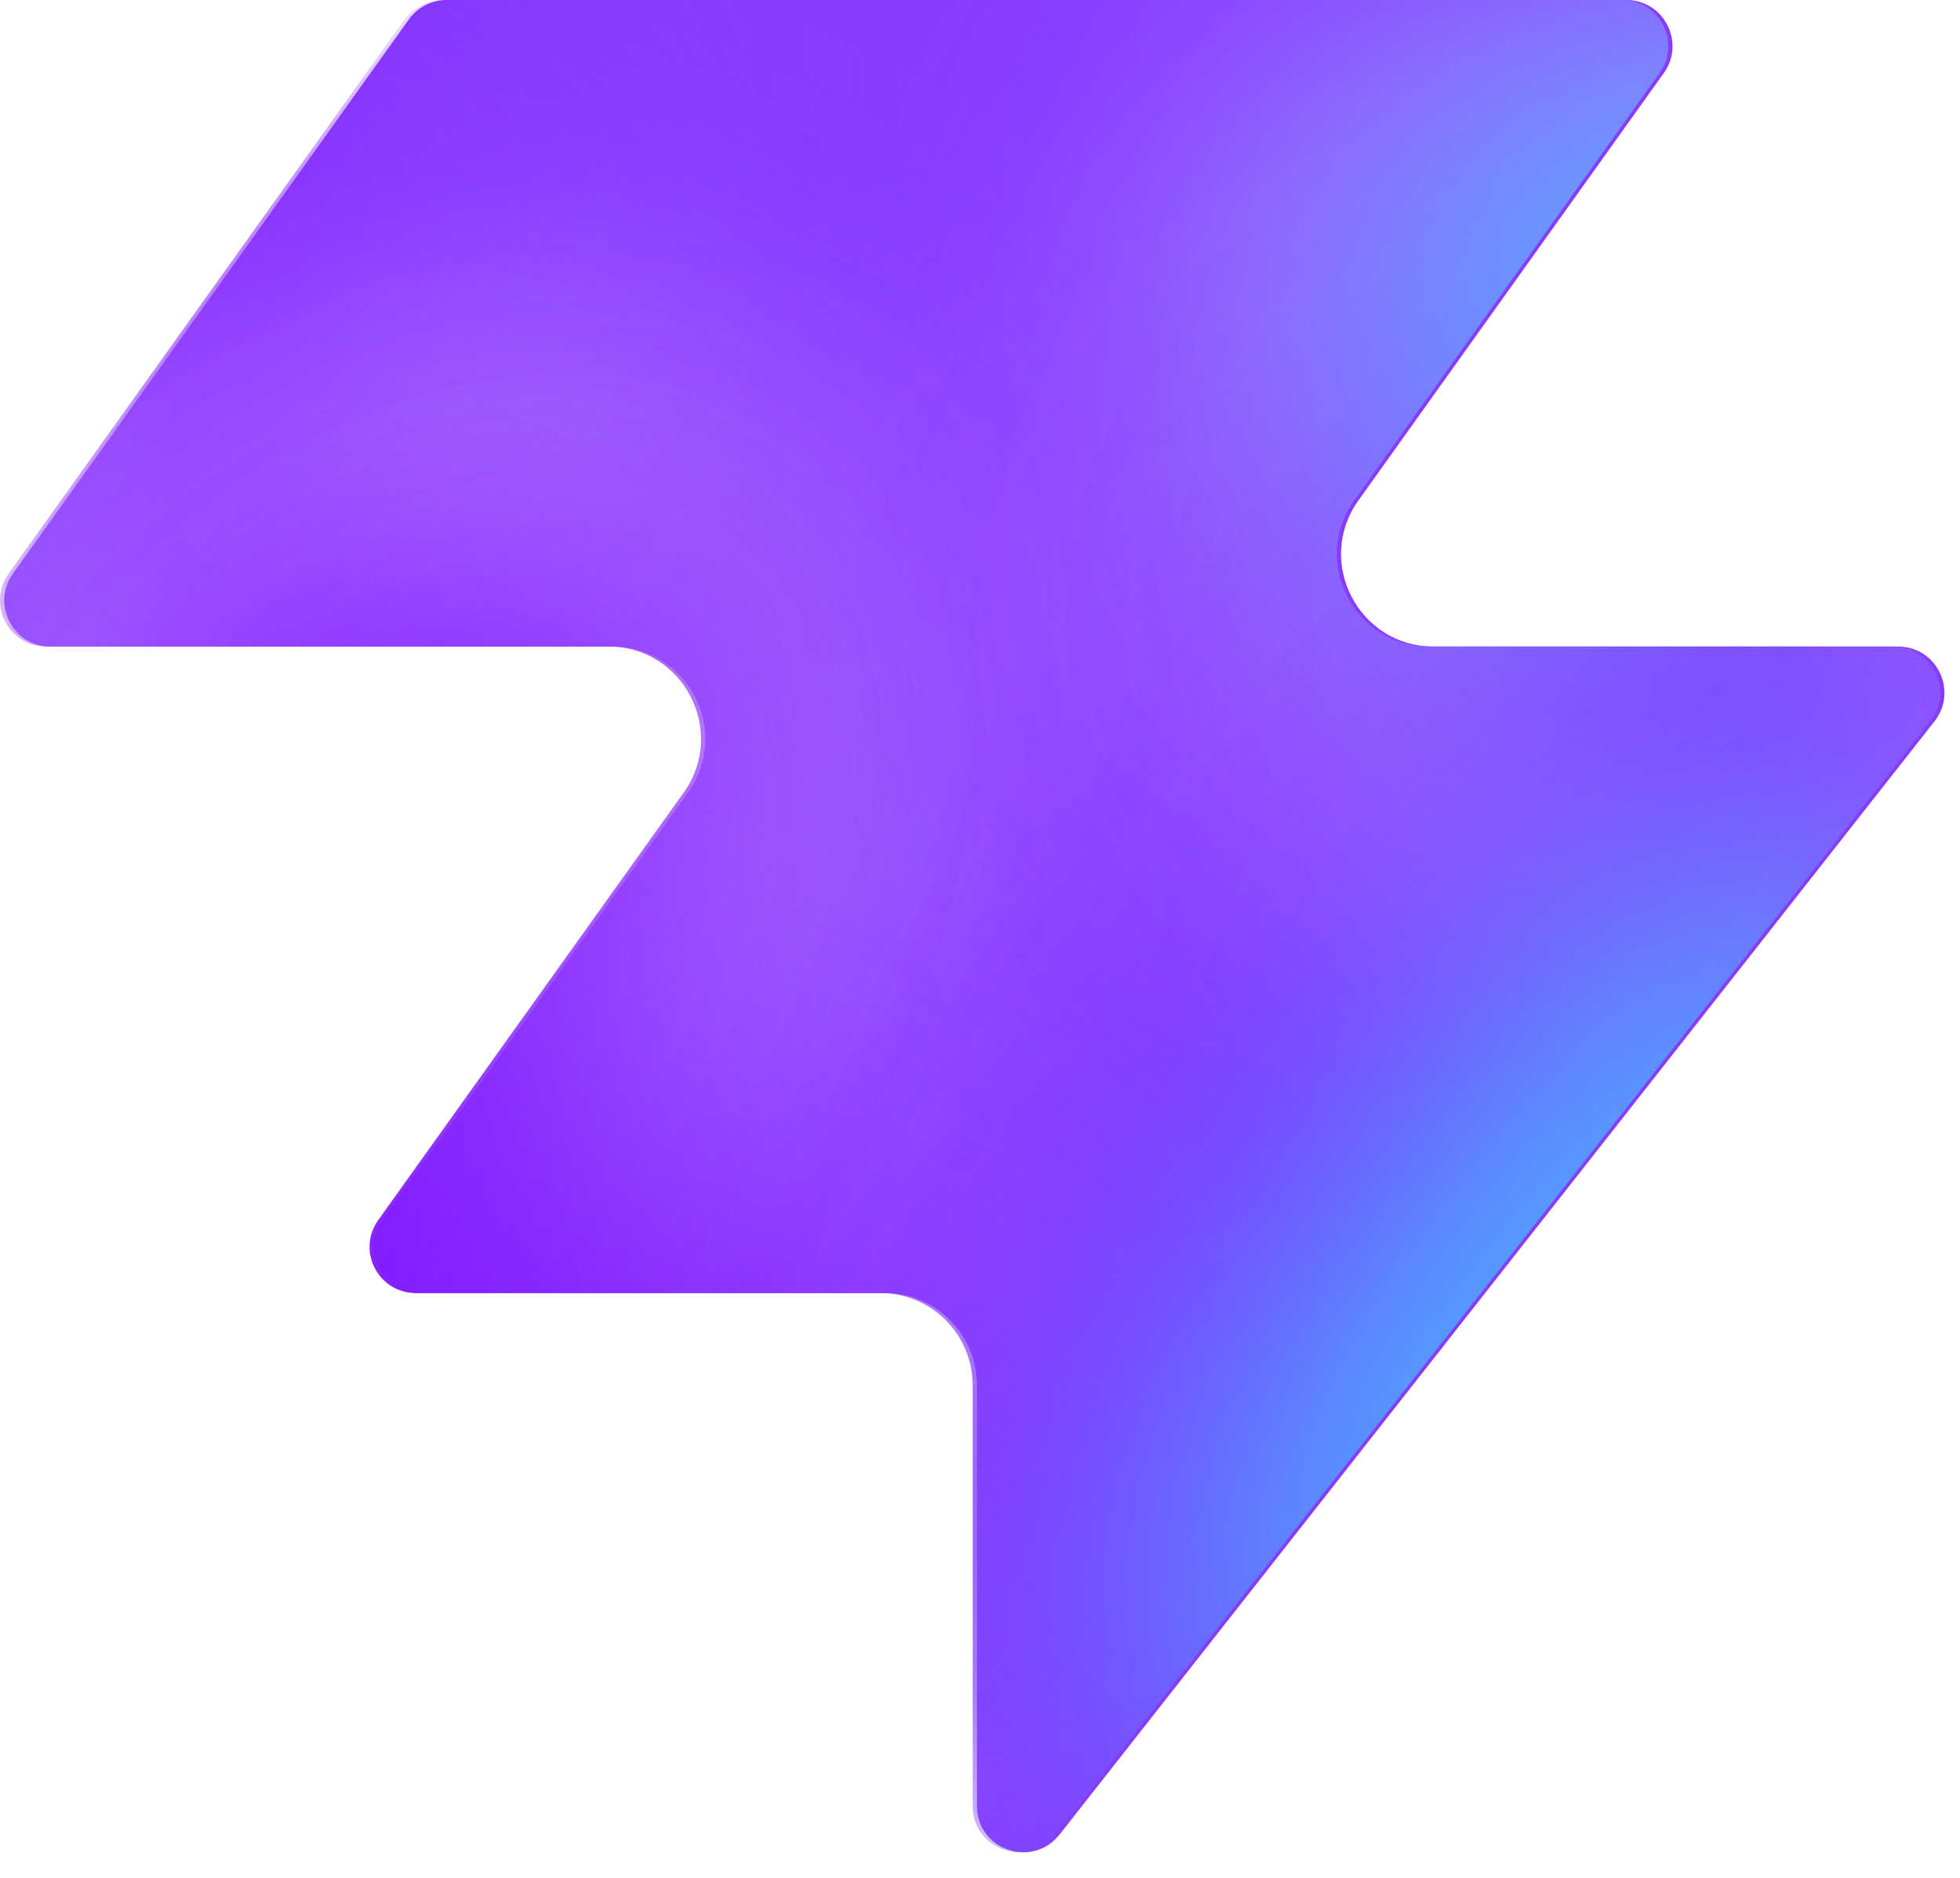
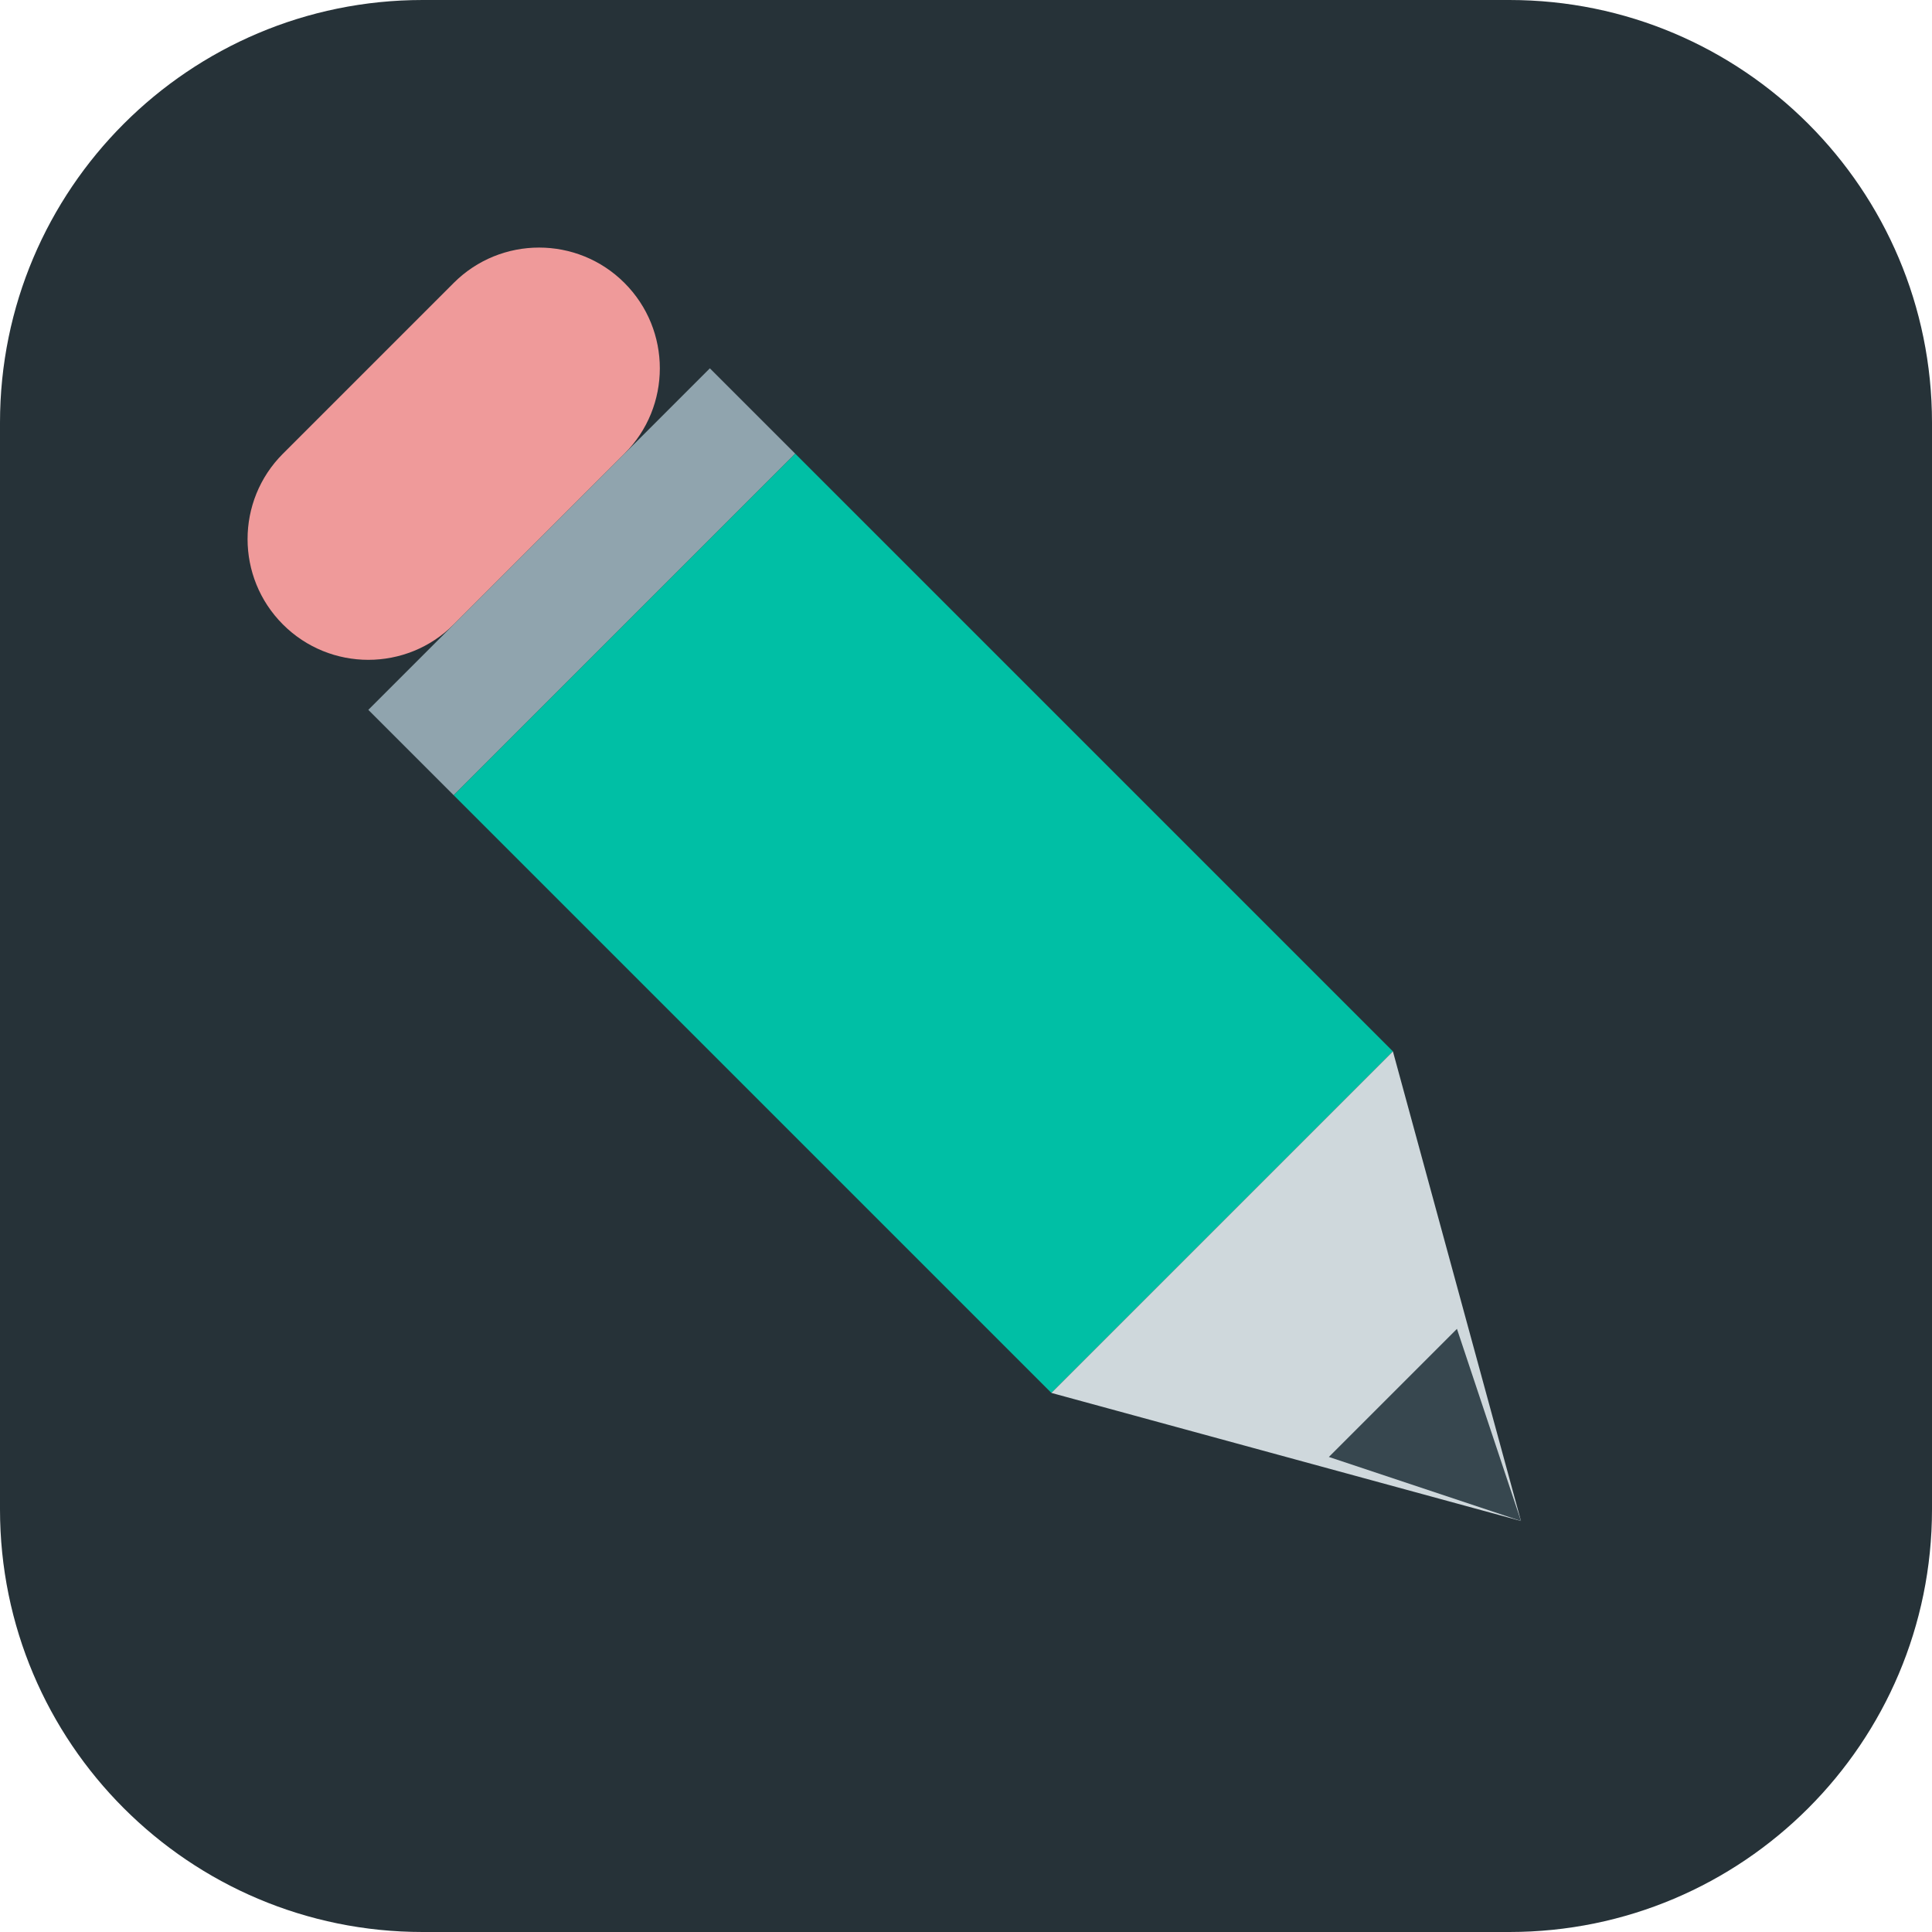
- <svg xmlns="http://www.w3.org/2000/svg" width="48" height="46" fill="none" viewBox="0 0 48 46">
-   <path fill="#863bff" d="M25.946 44.938c-.664.845-2.021.375-2.021-.698V33.937a2.26 2.26 0 0 0-2.262-2.262H10.287c-.92 0-1.456-1.04-.92-1.788l7.48-10.471c1.07-1.497 0-3.578-1.842-3.578H1.237c-.92 0-1.456-1.04-.92-1.788L10.013.474c.214-.297.556-.474.92-.474h28.894c.92 0 1.456 1.04.92 1.788l-7.48 10.471c-1.07 1.498 0 3.579 1.842 3.579h11.377c.943 0 1.473 1.088.89 1.83L25.947 44.94z" style="fill:#863bff;fill:color(display-p3 .525 .23 1);fill-opacity:1" />
-   <mask id="a" width="48" height="46" x="0" y="0" maskUnits="userSpaceOnUse" style="mask-type:alpha">
-     <path fill="#000" d="M25.842 44.938c-.664.844-2.021.375-2.021-.698V33.937a2.26 2.26 0 0 0-2.262-2.262H10.183c-.92 0-1.456-1.04-.92-1.788l7.48-10.471c1.07-1.498 0-3.579-1.842-3.579H1.133c-.92 0-1.456-1.04-.92-1.787L9.91.473c.214-.297.556-.474.92-.474h28.894c.92 0 1.456 1.04.92 1.788l-7.48 10.471c-1.07 1.498 0 3.578 1.842 3.578h11.377c.943 0 1.473 1.088.89 1.832L25.843 44.94z" style="fill:#000;fill-opacity:1" />
-   </mask>
-   <g mask="url(#a)">
-     <g filter="url(#b)">
-       <ellipse cx="5.508" cy="14.704" fill="#ede6ff" rx="5.508" ry="14.704" style="fill:#ede6ff;fill:color(display-p3 .927 .903 1);fill-opacity:1" transform="matrix(.00324 1 1 -.00324 -4.47 31.516)" />
-     </g>
-     <g filter="url(#c)">
-       <ellipse cx="10.399" cy="29.851" fill="#ede6ff" rx="10.399" ry="29.851" style="fill:#ede6ff;fill:color(display-p3 .927 .903 1);fill-opacity:1" transform="matrix(.00324 1 1 -.00324 -39.328 7.883)" />
-     </g>
-     <g filter="url(#d)">
-       <ellipse cx="5.508" cy="30.487" fill="#7e14ff" rx="5.508" ry="30.487" style="fill:#7e14ff;fill:color(display-p3 .492 .077 1);fill-opacity:1" transform="rotate(89.814 -25.913 -14.639)scale(1 -1)" />
-     </g>
-     <g filter="url(#e)">
-       <ellipse cx="5.508" cy="30.599" fill="#7e14ff" rx="5.508" ry="30.599" style="fill:#7e14ff;fill:color(display-p3 .492 .077 1);fill-opacity:1" transform="rotate(89.814 -32.644 -3.334)scale(1 -1)" />
-     </g>
-     <g filter="url(#f)">
-       <ellipse cx="5.508" cy="30.599" fill="#7e14ff" rx="5.508" ry="30.599" style="fill:#7e14ff;fill:color(display-p3 .492 .077 1);fill-opacity:1" transform="matrix(.00324 1 1 -.00324 -34.34 30.47)" />
-     </g>
-     <g filter="url(#g)">
-       <ellipse cx="14.072" cy="22.078" fill="#ede6ff" rx="14.072" ry="22.078" style="fill:#ede6ff;fill:color(display-p3 .927 .903 1);fill-opacity:1" transform="rotate(93.35 24.506 48.493)scale(-1 1)" />
-     </g>
-     <g filter="url(#h)">
-       <ellipse cx="3.47" cy="21.501" fill="#7e14ff" rx="3.47" ry="21.501" style="fill:#7e14ff;fill:color(display-p3 .492 .077 1);fill-opacity:1" transform="rotate(89.009 28.708 47.59)scale(-1 1)" />
-     </g>
-     <g filter="url(#i)">
-       <ellipse cx="3.47" cy="21.501" fill="#7e14ff" rx="3.47" ry="21.501" style="fill:#7e14ff;fill:color(display-p3 .492 .077 1);fill-opacity:1" transform="rotate(89.009 28.708 47.59)scale(-1 1)" />
-     </g>
-     <g filter="url(#j)">
-       <ellipse cx=".387" cy="8.972" fill="#7e14ff" rx="4.407" ry="29.108" style="fill:#7e14ff;fill:color(display-p3 .492 .077 1);fill-opacity:1" transform="rotate(39.51 .387 8.972)" />
-     </g>
-     <g filter="url(#k)">
-       <ellipse cx="47.523" cy="-6.092" fill="#7e14ff" rx="4.407" ry="29.108" style="fill:#7e14ff;fill:color(display-p3 .492 .077 1);fill-opacity:1" transform="rotate(37.892 47.523 -6.092)" />
-     </g>
-     <g filter="url(#l)">
-       <ellipse cx="41.412" cy="6.333" fill="#47bfff" rx="5.971" ry="9.665" style="fill:#47bfff;fill:color(display-p3 .28 .748 1);fill-opacity:1" transform="rotate(37.892 41.412 6.333)" />
-     </g>
-     <g filter="url(#m)">
-       <ellipse cx="-1.879" cy="38.332" fill="#7e14ff" rx="4.407" ry="29.108" style="fill:#7e14ff;fill:color(display-p3 .492 .077 1);fill-opacity:1" transform="rotate(37.892 -1.88 38.332)" />
-     </g>
-     <g filter="url(#n)">
-       <ellipse cx="-1.879" cy="38.332" fill="#7e14ff" rx="4.407" ry="29.108" style="fill:#7e14ff;fill:color(display-p3 .492 .077 1);fill-opacity:1" transform="rotate(37.892 -1.88 38.332)" />
-     </g>
-     <g filter="url(#o)">
-       <ellipse cx="35.651" cy="29.907" fill="#7e14ff" rx="4.407" ry="29.108" style="fill:#7e14ff;fill:color(display-p3 .492 .077 1);fill-opacity:1" transform="rotate(37.892 35.651 29.907)" />
-     </g>
-     <g filter="url(#p)">
-       <ellipse cx="38.418" cy="32.4" fill="#47bfff" rx="5.971" ry="15.297" style="fill:#47bfff;fill:color(display-p3 .28 .748 1);fill-opacity:1" transform="rotate(37.892 38.418 32.4)" />
-     </g>
+ <svg xmlns="http://www.w3.org/2000/svg" viewBox="0 0 32 32">
+   <rect width="32" height="32" rx="7" fill="#263238" />
+   <g transform="translate(16,16) rotate(-45)">
+     <rect x="-4" y="-14" width="8" height="4" rx="2" fill="#ef9a9a" />
+     <rect x="-4" y="-10" width="8" height="2" fill="#90a4ae" />
+     <rect x="-4" y="-8" width="8" height="14" fill="#00bfa5" />
+     <polygon points="-4,6 4,6 0,13" fill="#cfd8dc" />
+     <polygon points="-1.5,10 1.5,10 0,13" fill="#37474f" />
  </g>
-   <defs>
-     <filter id="b" width="60.045" height="41.654" x="-19.77" y="16.149" color-interpolation-filters="sRGB" filterUnits="userSpaceOnUse">
-       <feFlood flood-opacity="0" result="BackgroundImageFix" />
-       <feBlend in="SourceGraphic" in2="BackgroundImageFix" result="shape" />
-       <feGaussianBlur result="effect1_foregroundBlur_2002_17158" stdDeviation="7.659" />
-     </filter>
-     <filter id="c" width="90.34" height="51.437" x="-54.613" y="-7.533" color-interpolation-filters="sRGB" filterUnits="userSpaceOnUse">
-       <feFlood flood-opacity="0" result="BackgroundImageFix" />
-       <feBlend in="SourceGraphic" in2="BackgroundImageFix" result="shape" />
-       <feGaussianBlur result="effect1_foregroundBlur_2002_17158" stdDeviation="7.659" />
-     </filter>
-     <filter id="d" width="79.355" height="29.4" x="-49.64" y="2.03" color-interpolation-filters="sRGB" filterUnits="userSpaceOnUse">
-       <feFlood flood-opacity="0" result="BackgroundImageFix" />
-       <feBlend in="SourceGraphic" in2="BackgroundImageFix" result="shape" />
-       <feGaussianBlur result="effect1_foregroundBlur_2002_17158" stdDeviation="4.596" />
-     </filter>
-     <filter id="e" width="79.579" height="29.4" x="-45.045" y="20.029" color-interpolation-filters="sRGB" filterUnits="userSpaceOnUse">
-       <feFlood flood-opacity="0" result="BackgroundImageFix" />
-       <feBlend in="SourceGraphic" in2="BackgroundImageFix" result="shape" />
-       <feGaussianBlur result="effect1_foregroundBlur_2002_17158" stdDeviation="4.596" />
-     </filter>
-     <filter id="f" width="79.579" height="29.4" x="-43.513" y="21.178" color-interpolation-filters="sRGB" filterUnits="userSpaceOnUse">
-       <feFlood flood-opacity="0" result="BackgroundImageFix" />
-       <feBlend in="SourceGraphic" in2="BackgroundImageFix" result="shape" />
-       <feGaussianBlur result="effect1_foregroundBlur_2002_17158" stdDeviation="4.596" />
-     </filter>
-     <filter id="g" width="74.749" height="58.852" x="15.756" y="-17.901" color-interpolation-filters="sRGB" filterUnits="userSpaceOnUse">
-       <feFlood flood-opacity="0" result="BackgroundImageFix" />
-       <feBlend in="SourceGraphic" in2="BackgroundImageFix" result="shape" />
-       <feGaussianBlur result="effect1_foregroundBlur_2002_17158" stdDeviation="7.659" />
-     </filter>
-     <filter id="h" width="61.377" height="25.362" x="23.548" y="2.284" color-interpolation-filters="sRGB" filterUnits="userSpaceOnUse">
-       <feFlood flood-opacity="0" result="BackgroundImageFix" />
-       <feBlend in="SourceGraphic" in2="BackgroundImageFix" result="shape" />
-       <feGaussianBlur result="effect1_foregroundBlur_2002_17158" stdDeviation="4.596" />
-     </filter>
-     <filter id="i" width="61.377" height="25.362" x="23.548" y="2.284" color-interpolation-filters="sRGB" filterUnits="userSpaceOnUse">
-       <feFlood flood-opacity="0" result="BackgroundImageFix" />
-       <feBlend in="SourceGraphic" in2="BackgroundImageFix" result="shape" />
-       <feGaussianBlur result="effect1_foregroundBlur_2002_17158" stdDeviation="4.596" />
-     </filter>
-     <filter id="j" width="56.045" height="63.649" x="-27.636" y="-22.853" color-interpolation-filters="sRGB" filterUnits="userSpaceOnUse">
-       <feFlood flood-opacity="0" result="BackgroundImageFix" />
-       <feBlend in="SourceGraphic" in2="BackgroundImageFix" result="shape" />
-       <feGaussianBlur result="effect1_foregroundBlur_2002_17158" stdDeviation="4.596" />
-     </filter>
-     <filter id="k" width="54.814" height="64.646" x="20.116" y="-38.415" color-interpolation-filters="sRGB" filterUnits="userSpaceOnUse">
-       <feFlood flood-opacity="0" result="BackgroundImageFix" />
-       <feBlend in="SourceGraphic" in2="BackgroundImageFix" result="shape" />
-       <feGaussianBlur result="effect1_foregroundBlur_2002_17158" stdDeviation="4.596" />
-     </filter>
-     <filter id="l" width="33.541" height="35.313" x="24.641" y="-11.323" color-interpolation-filters="sRGB" filterUnits="userSpaceOnUse">
-       <feFlood flood-opacity="0" result="BackgroundImageFix" />
-       <feBlend in="SourceGraphic" in2="BackgroundImageFix" result="shape" />
-       <feGaussianBlur result="effect1_foregroundBlur_2002_17158" stdDeviation="4.596" />
-     </filter>
-     <filter id="m" width="54.814" height="64.646" x="-29.286" y="6.009" color-interpolation-filters="sRGB" filterUnits="userSpaceOnUse">
-       <feFlood flood-opacity="0" result="BackgroundImageFix" />
-       <feBlend in="SourceGraphic" in2="BackgroundImageFix" result="shape" />
-       <feGaussianBlur result="effect1_foregroundBlur_2002_17158" stdDeviation="4.596" />
-     </filter>
-     <filter id="n" width="54.814" height="64.646" x="-29.286" y="6.009" color-interpolation-filters="sRGB" filterUnits="userSpaceOnUse">
-       <feFlood flood-opacity="0" result="BackgroundImageFix" />
-       <feBlend in="SourceGraphic" in2="BackgroundImageFix" result="shape" />
-       <feGaussianBlur result="effect1_foregroundBlur_2002_17158" stdDeviation="4.596" />
-     </filter>
-     <filter id="o" width="54.814" height="64.646" x="8.244" y="-2.416" color-interpolation-filters="sRGB" filterUnits="userSpaceOnUse">
-       <feFlood flood-opacity="0" result="BackgroundImageFix" />
-       <feBlend in="SourceGraphic" in2="BackgroundImageFix" result="shape" />
-       <feGaussianBlur result="effect1_foregroundBlur_2002_17158" stdDeviation="4.596" />
-     </filter>
-     <filter id="p" width="39.409" height="43.623" x="18.713" y="10.588" color-interpolation-filters="sRGB" filterUnits="userSpaceOnUse">
-       <feFlood flood-opacity="0" result="BackgroundImageFix" />
-       <feBlend in="SourceGraphic" in2="BackgroundImageFix" result="shape" />
-       <feGaussianBlur result="effect1_foregroundBlur_2002_17158" stdDeviation="4.596" />
-     </filter>
-   </defs>
</svg>
